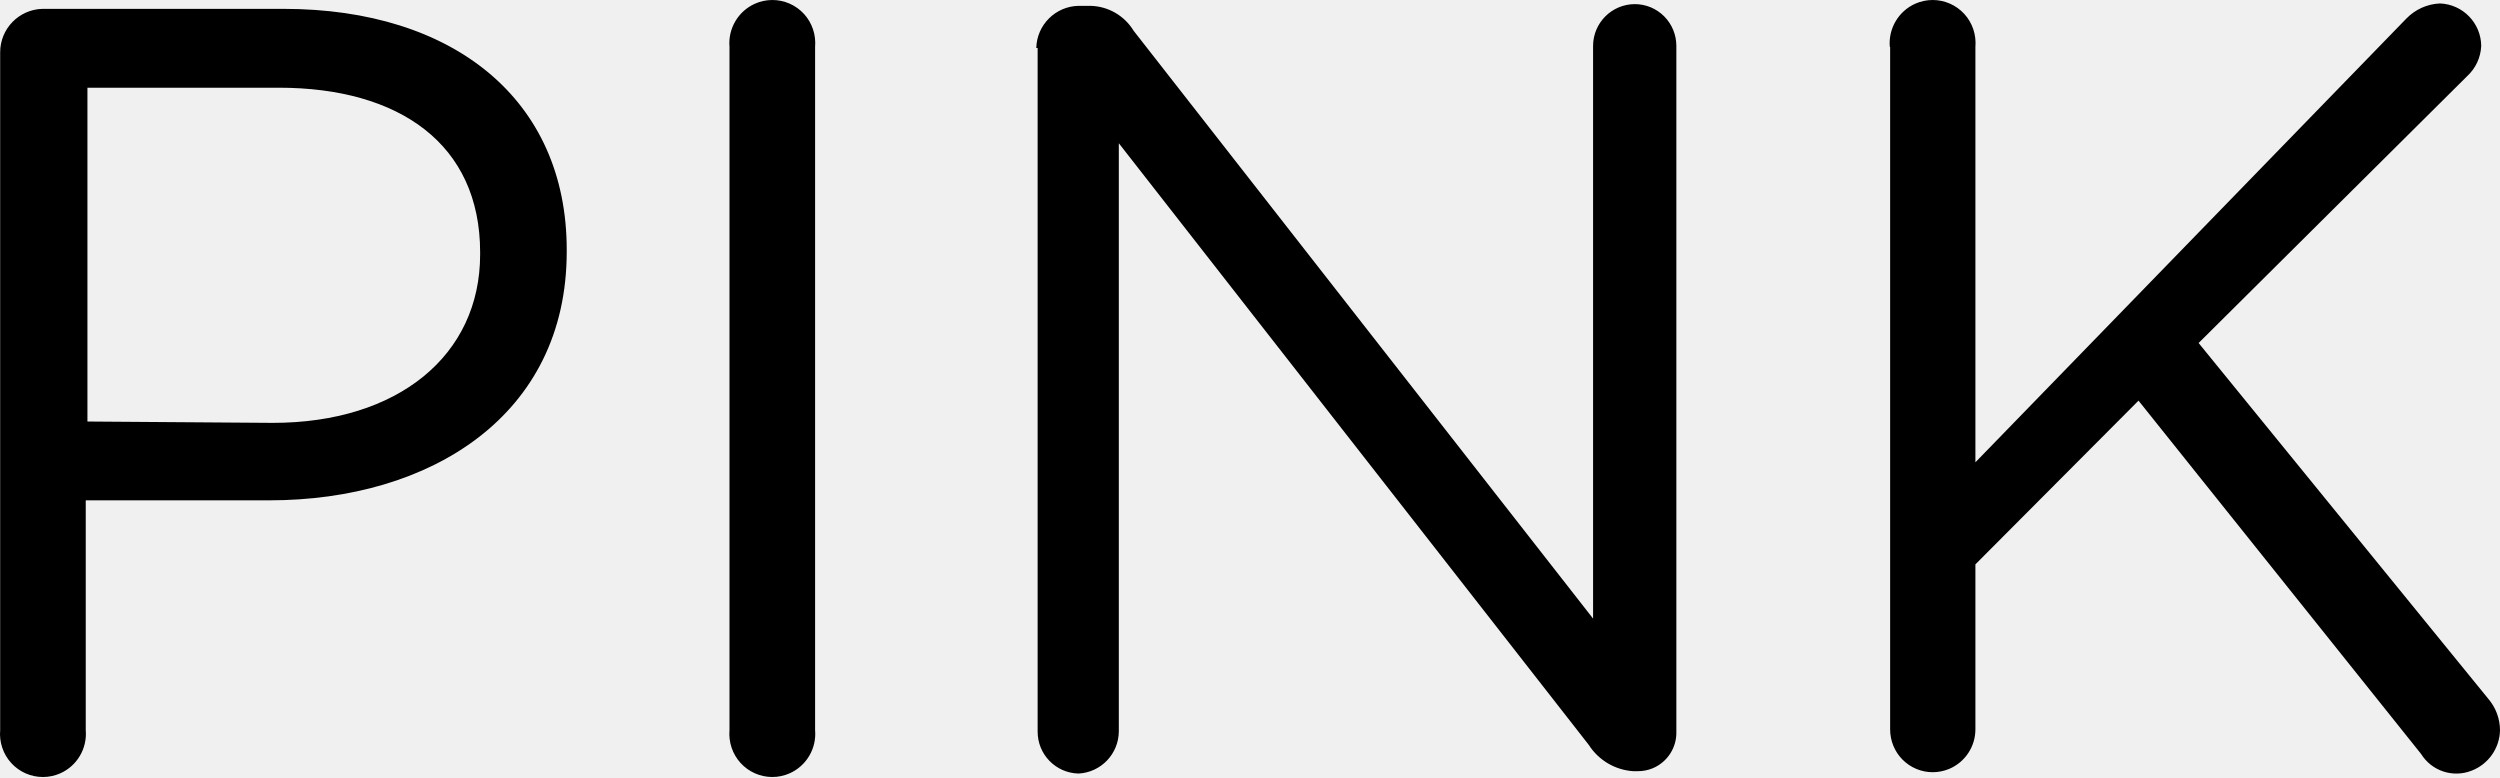
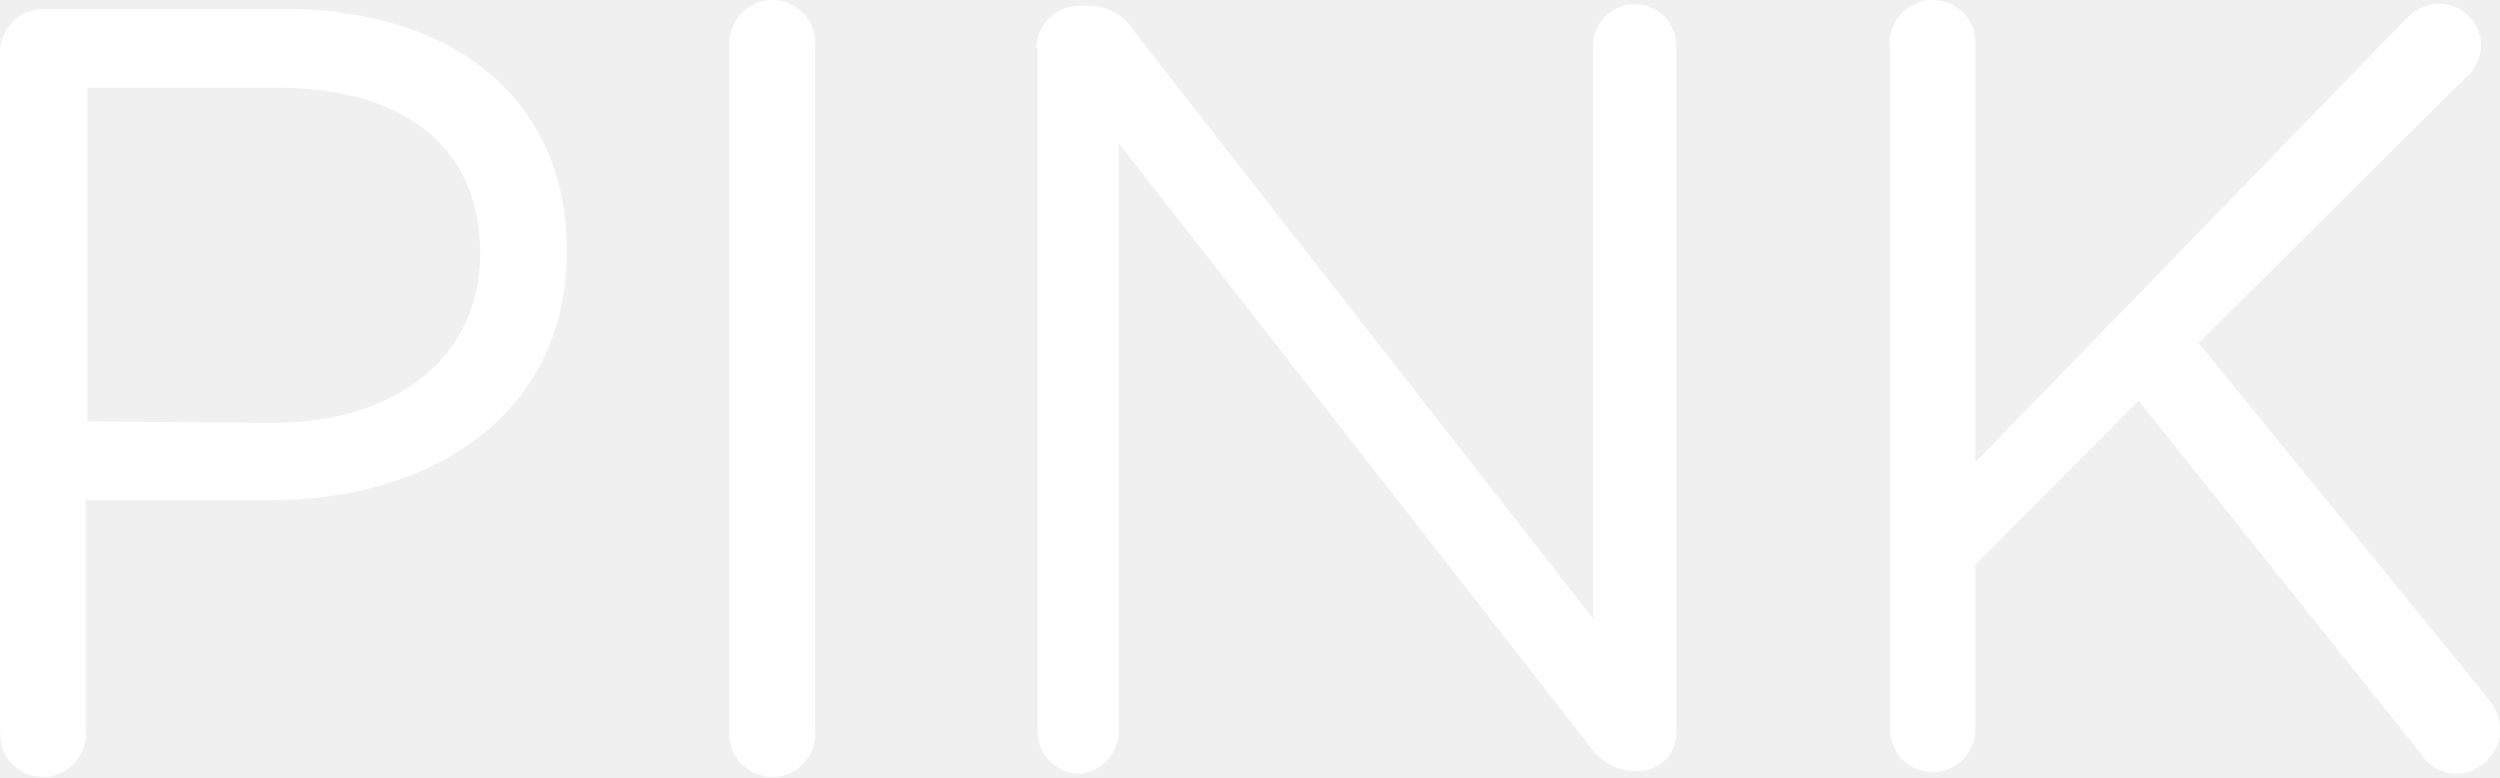
- <svg xmlns="http://www.w3.org/2000/svg" width="74" height="23">
-   <path d="M.005 1.549A1.286 1.286 0 011.257.262H8.39c5.057 0 8.385 2.703 8.385 7.13v.06c0 4.846-4.033 7.358-8.802 7.358H2.538v6.801a1.28 1.28 0 01-.754 1.28 1.269 1.269 0 01-1.717-.758 1.28 1.28 0 01-.062-.522V1.549zm8.067 10.968c3.706 0 6.14-1.994 6.14-4.986v-.06c0-3.21-2.394-4.875-5.961-4.875H2.588v9.881l5.484.04zM21.593 1.389a1.282 1.282 0 01.755-1.28 1.268 1.268 0 011.717.758c.056.168.077.346.062.522v20.222a1.28 1.28 0 01-.754 1.28 1.27 1.27 0 01-1.717-.758 1.282 1.282 0 01-.063-.522V1.389zm9.081.03A1.278 1.278 0 0131.926.173h.348a1.535 1.535 0 011.281.737l13.6 17.4V1.36A1.239 1.239 0 0148.389.122c.327 0 .64.13.871.362.231.232.36.546.36.874V21.65a1.14 1.14 0 01-.703 1.092 1.13 1.13 0 01-.449.085h-.129a1.695 1.695 0 01-1.311-.778L33.117 4.24v17.41a1.258 1.258 0 01-1.191 1.247 1.238 1.238 0 01-1.212-1.247V1.42h-.04zm25.264-.03a1.282 1.282 0 01.755-1.28 1.268 1.268 0 011.717.758c.056.168.077.346.062.522v12.295L71.228.55c.262-.271.618-.432.994-.448a1.27 1.27 0 011.222 1.256 1.29 1.29 0 01-.418.898l-7.947 7.897 8.573 10.53c.224.26.348.593.348.937a1.312 1.312 0 01-.838 1.191 1.228 1.228 0 01-1.497-.493L63.3 11.859l-4.828 4.846v4.886a1.27 1.27 0 01-.78 1.17 1.259 1.259 0 01-1.648-.685 1.27 1.27 0 01-.096-.485V1.389h-.01z" />
+ <svg xmlns="http://www.w3.org/2000/svg" width="74" height="23" fill="none">
+   <path d="M.005 1.549A1.286 1.286 0 011.257.262H8.39c5.057 0 8.385 2.703 8.385 7.13v.06c0 4.846-4.033 7.358-8.802 7.358H2.538v6.801a1.28 1.28 0 01-.754 1.28 1.269 1.269 0 01-1.717-.758 1.28 1.28 0 01-.062-.522V1.549zm8.067 10.968c3.706 0 6.14-1.994 6.14-4.986v-.06c0-3.21-2.394-4.875-5.961-4.875H2.588v9.881l5.484.04zM21.593 1.389a1.282 1.282 0 01.755-1.28 1.268 1.268 0 011.717.758c.056.168.077.346.062.522v20.222a1.28 1.28 0 01-.754 1.28 1.27 1.27 0 01-1.717-.758 1.282 1.282 0 01-.063-.522V1.389zm9.081.03A1.278 1.278 0 0131.926.173h.348a1.535 1.535 0 011.281.737l13.6 17.4V1.36A1.239 1.239 0 0148.389.122c.327 0 .64.13.871.362.231.232.36.546.36.874V21.65a1.14 1.14 0 01-.703 1.092 1.13 1.13 0 01-.449.085h-.129a1.695 1.695 0 01-1.311-.778L33.117 4.24v17.41a1.258 1.258 0 01-1.191 1.247 1.238 1.238 0 01-1.212-1.247V1.42h-.04zm25.264-.03a1.282 1.282 0 01.755-1.28 1.268 1.268 0 011.717.758c.056.168.077.346.062.522v12.295L71.228.55c.262-.271.618-.432.994-.448a1.27 1.27 0 011.222 1.256 1.29 1.29 0 01-.418.898l-7.947 7.897 8.573 10.53c.224.26.348.593.348.937a1.312 1.312 0 01-.838 1.191 1.228 1.228 0 01-1.497-.493L63.3 11.859l-4.828 4.846v4.886a1.27 1.27 0 01-.78 1.17 1.259 1.259 0 01-1.648-.685 1.27 1.27 0 01-.096-.485V1.389h-.01z" fill="#fff" />
</svg>
